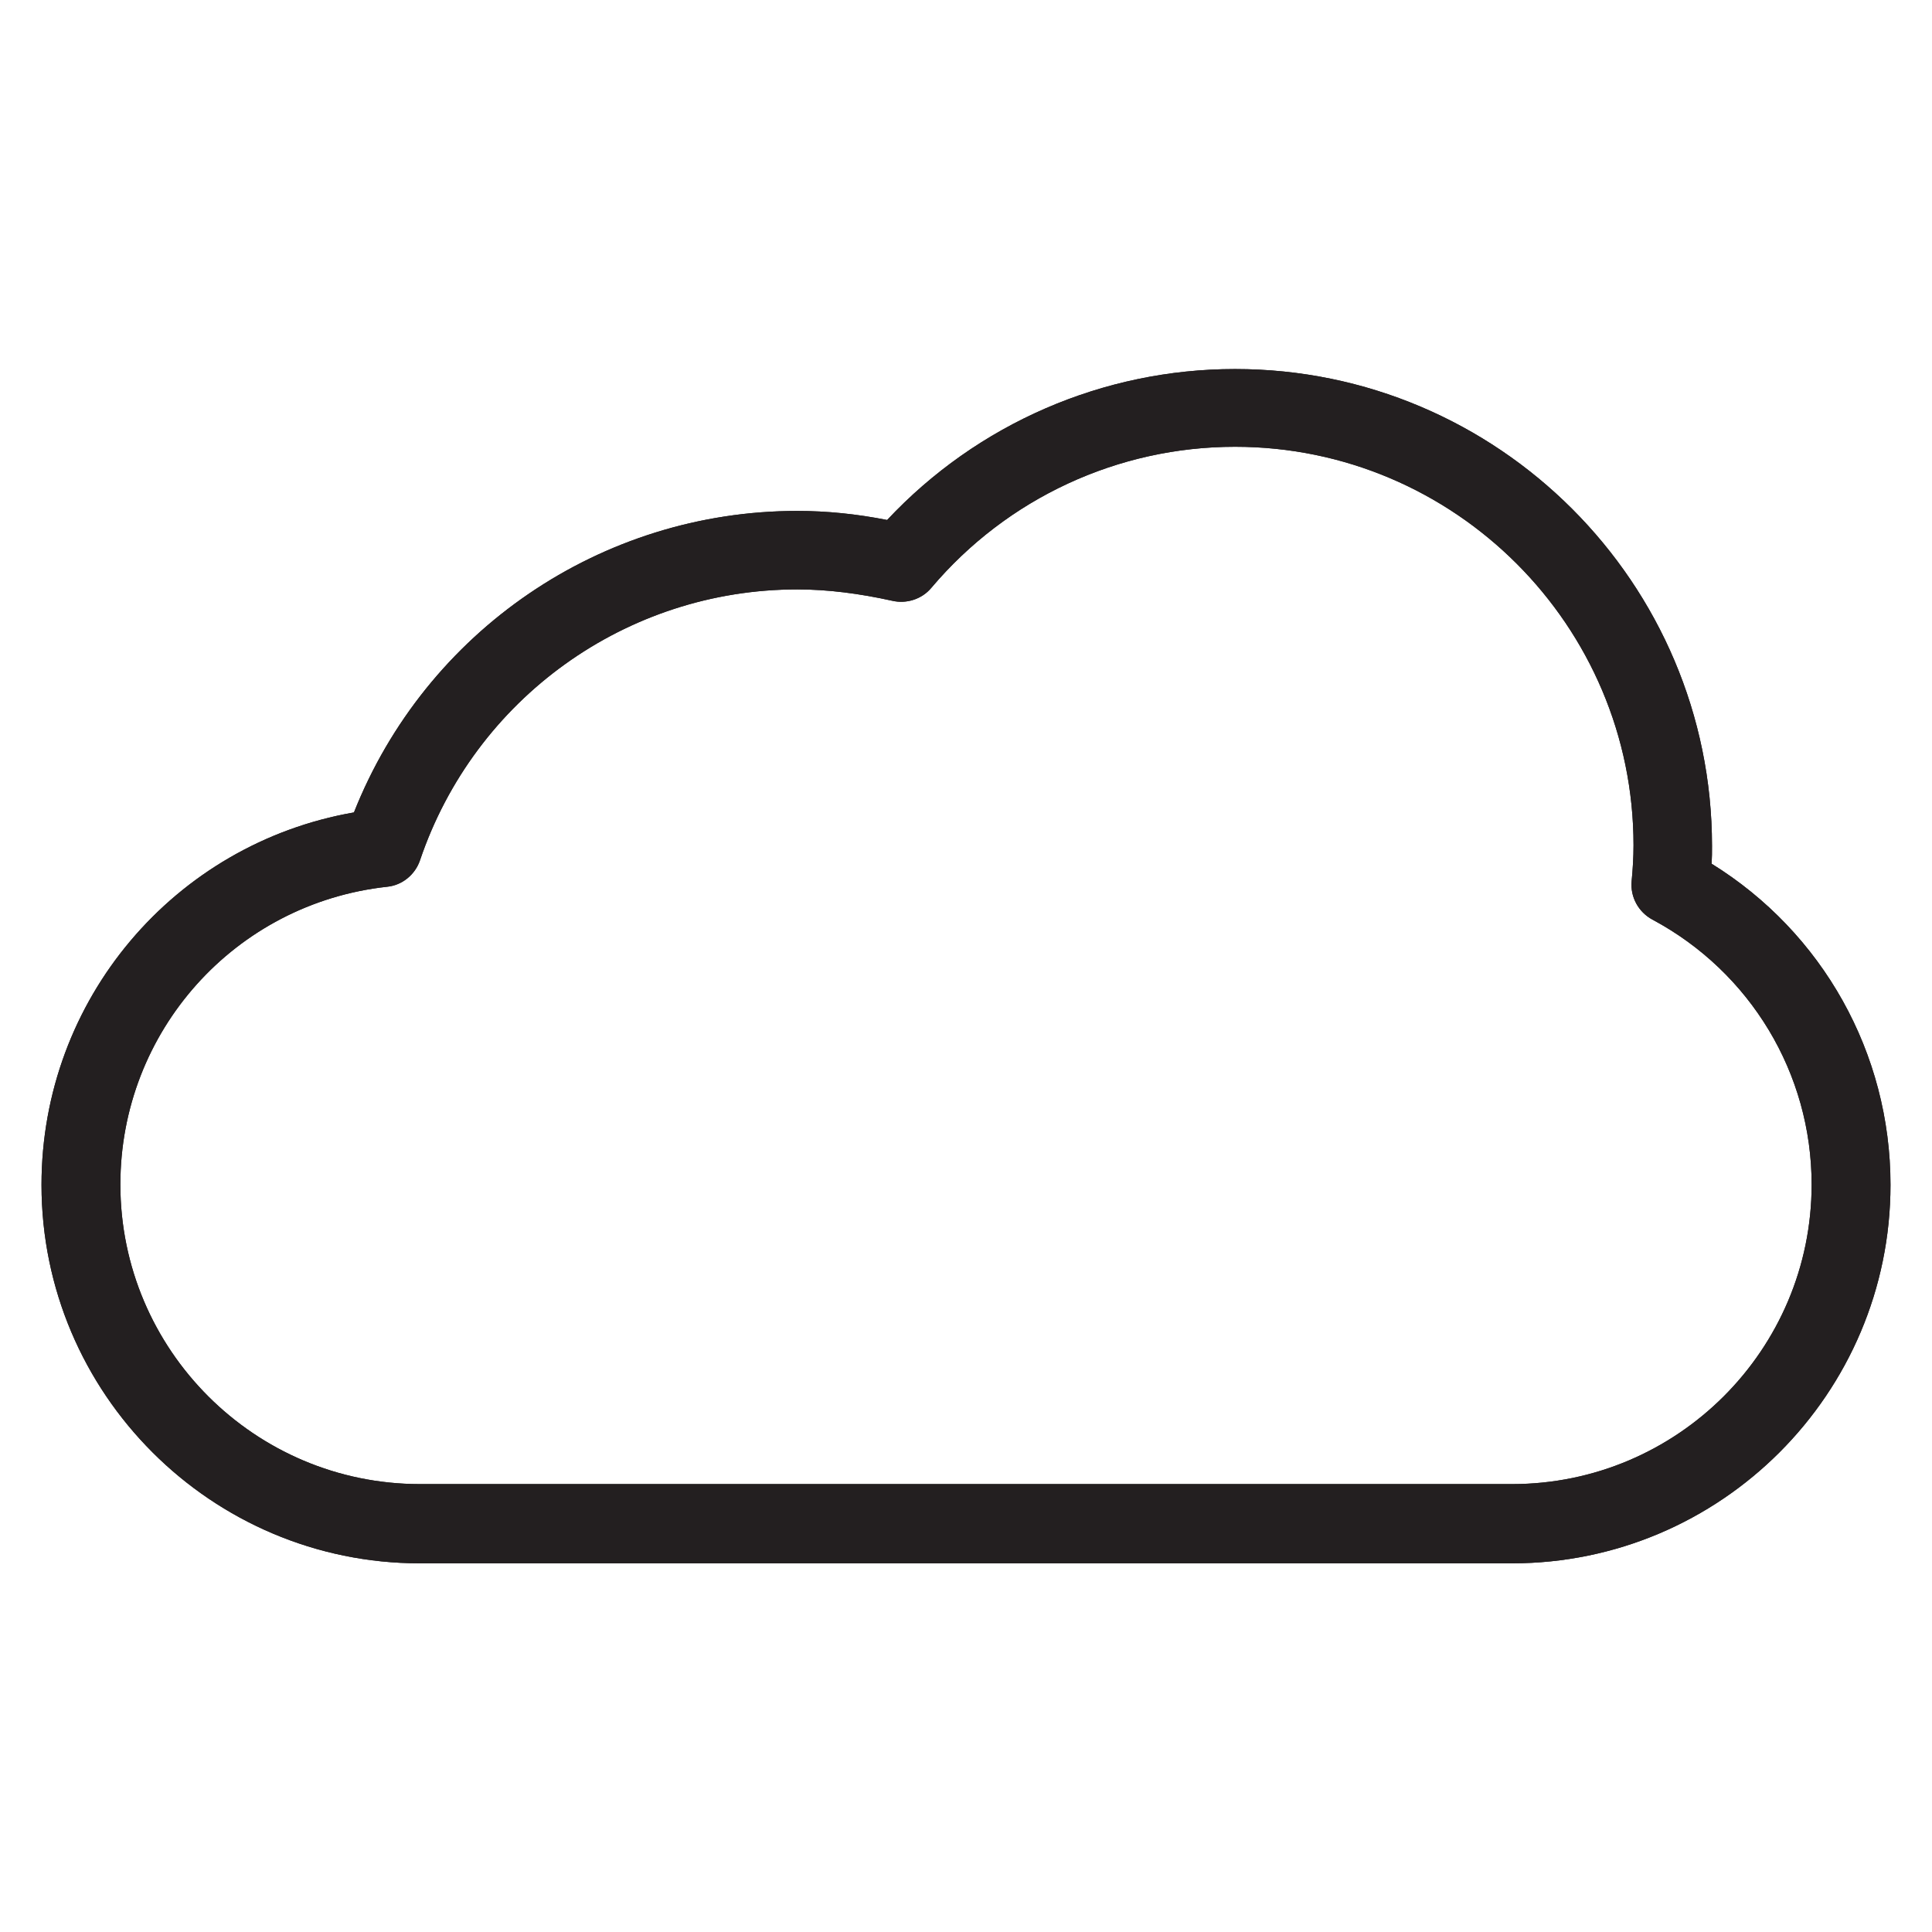
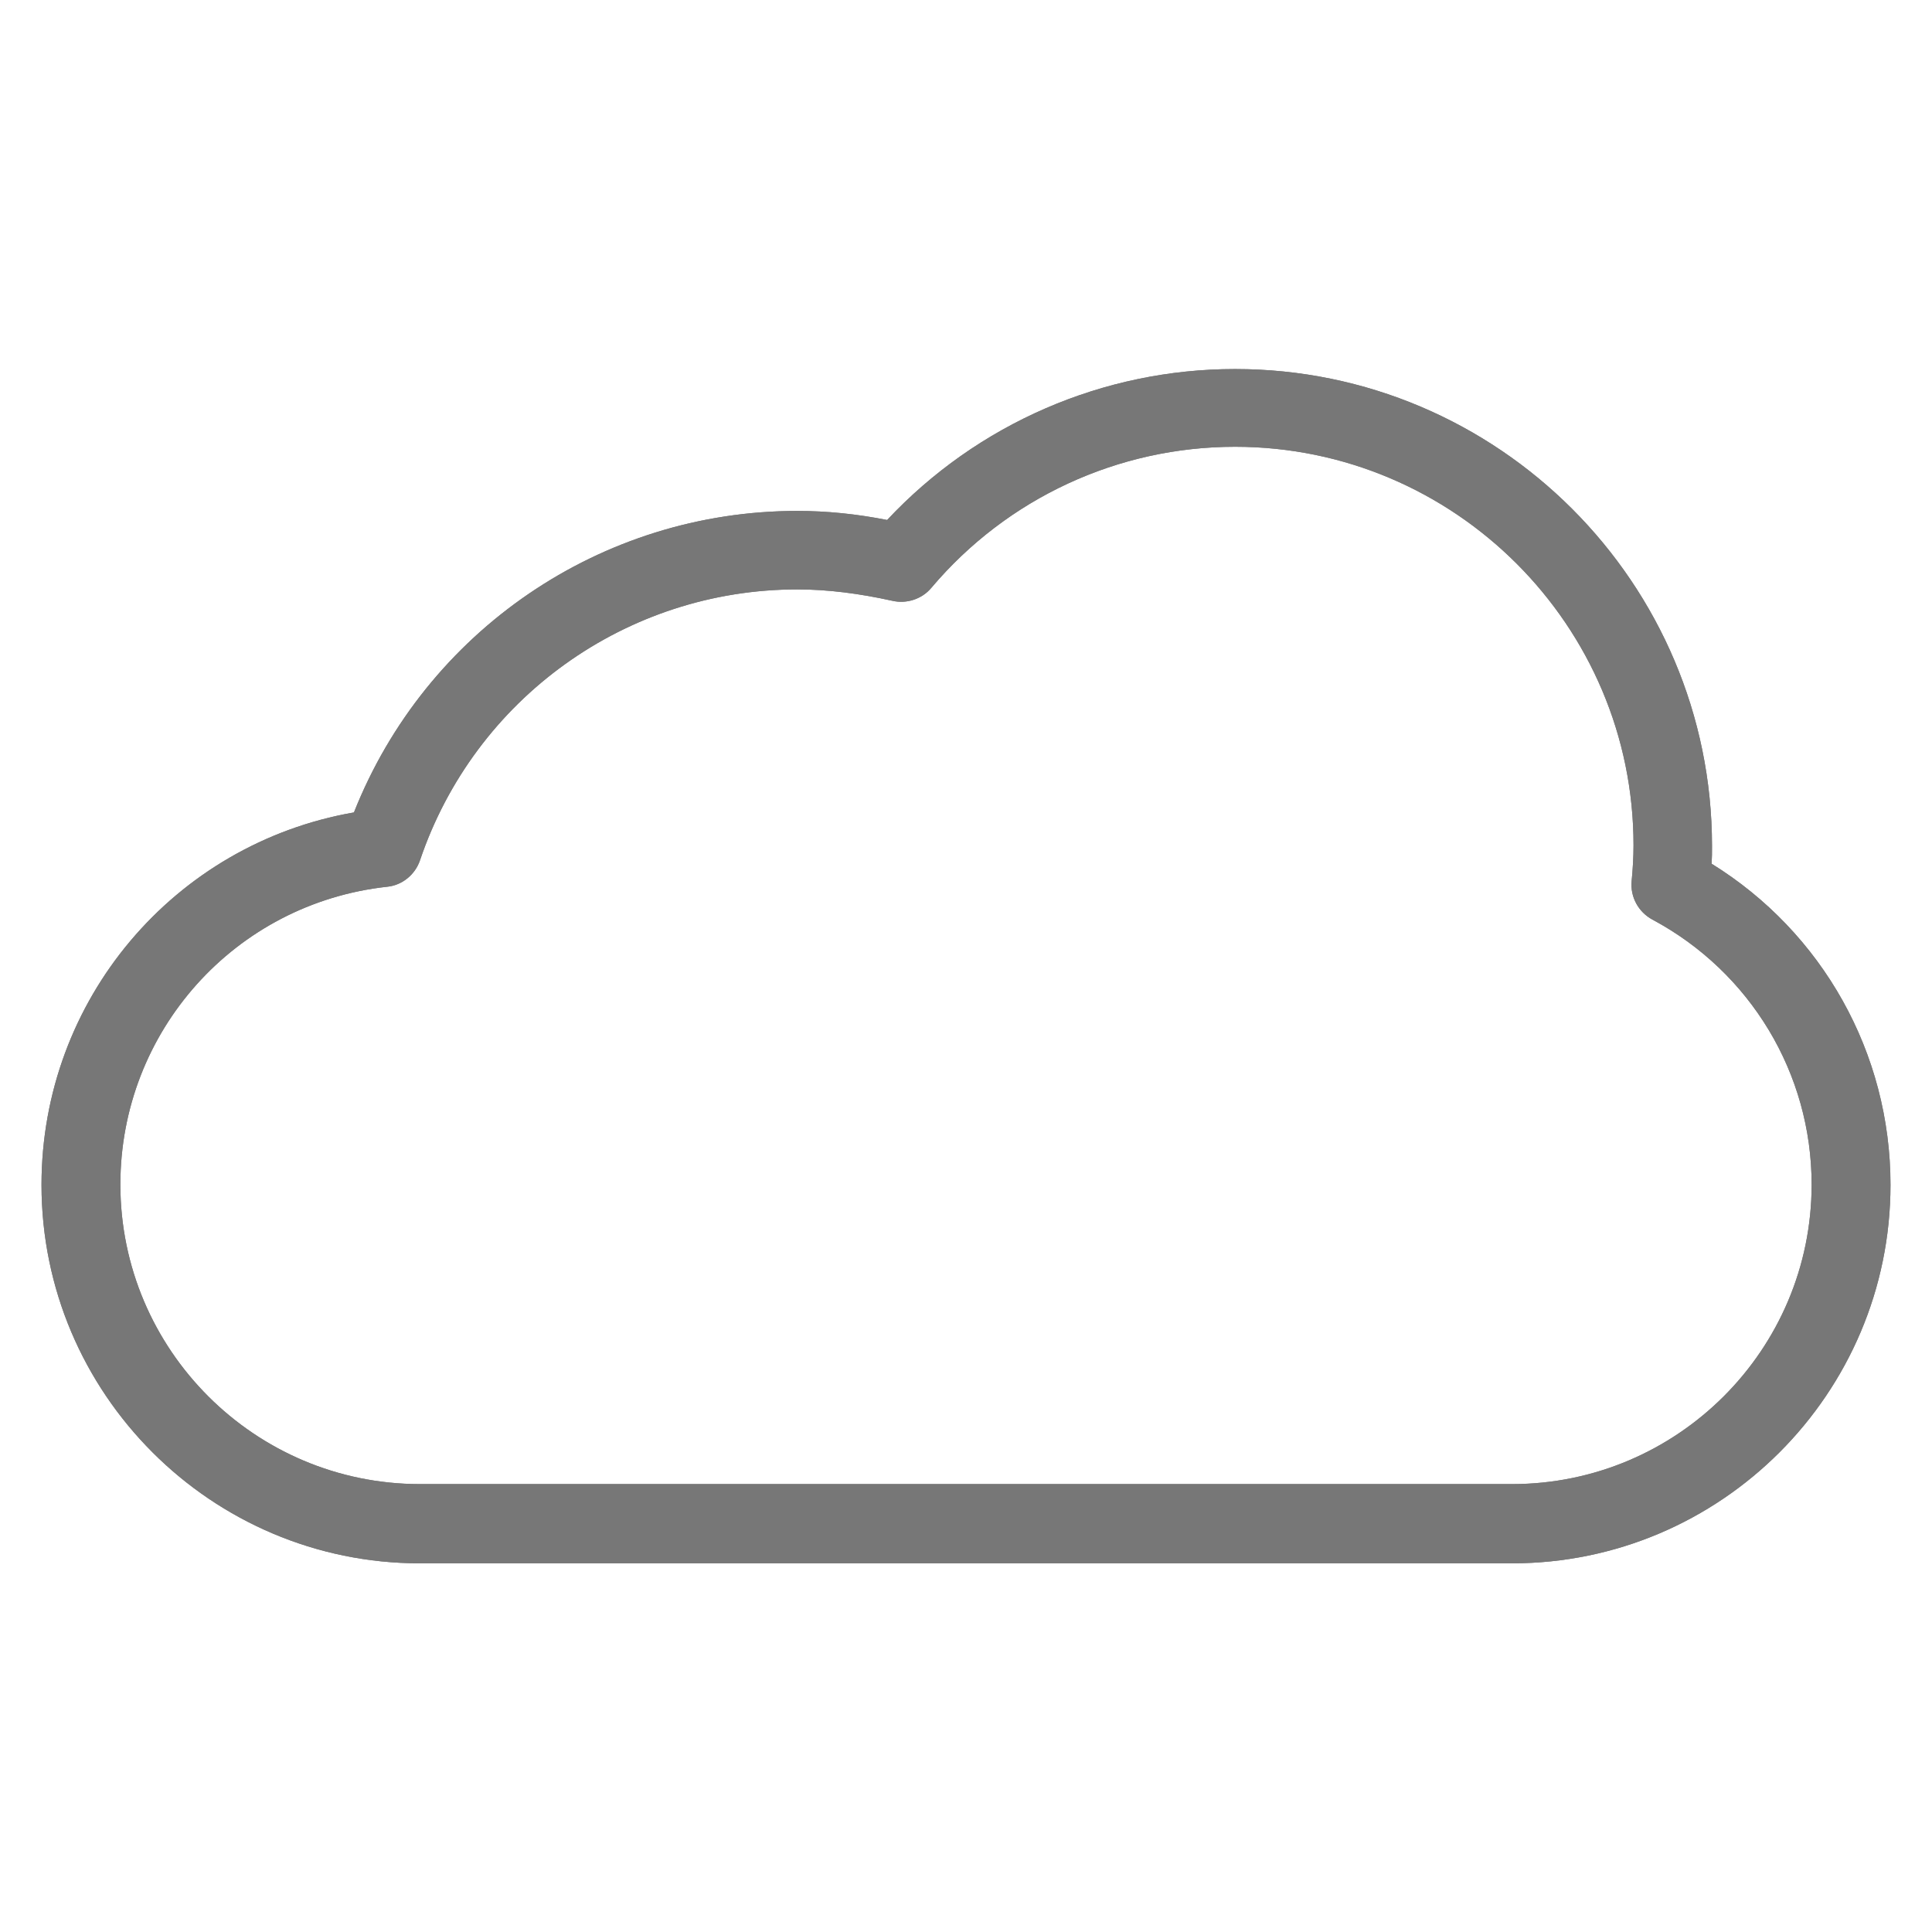
<svg xmlns="http://www.w3.org/2000/svg" version="1.1" viewBox="0 0 512 512" enable-background="new 0 0 512 512">
  <g>
-     <g fill="#231F20">
+     <g fill="#777">
      <path d="m211.3,156.2c-45.3,0-85.5,28.9-100,71.8-1.3,3.8-4.7,6.6-8.7,7-40.3,4.4-70.7,38.3-70.7,78.9 0,43.8 35.6,79.4 79.4,79.4h289.4c43.8,0 79.4-35.6 79.4-79.4 0-29.4-16.2-56.3-42.2-70.2-3.7-2-5.9-6-5.5-10.2 0.3-3.1 0.5-6.3 0.5-9.5 0-58.2-47.4-105.6-105.6-105.6-31,0-60.4,13.6-80.5,37.4-2.5,3-6.6,4.3-10.4,3.4-8.6-1.9-17-3-25.1-3zm189.4,258.1h-289.4c-55.3,0-100.3-45-100.3-100.3 0-49.1 35.2-90.4 82.8-98.7 19-48 65.4-79.9 117.5-79.9 7.8,0 15.7,0.8 23.8,2.4 23.9-25.5 57.2-40 92.2-40 69.7,0 126.4,56.7 126.4,126.4 0,1.6 0,3.1-0.1,4.7 29.4,18.2 47.4,50.2 47.4,85.1 0,55.3-45,100.3-100.3,100.3z" />
      <path d="m211.3,156.2c-45.3,0-85.5,28.9-100,71.8-1.3,3.8-4.7,6.6-8.7,7-40.3,4.4-70.7,38.3-70.7,78.9 0,43.8 35.6,79.4 79.4,79.4h289.4c43.8,0 79.4-35.6 79.4-79.4 0-29.4-16.2-56.3-42.2-70.2-3.7-2-5.9-6-5.5-10.2 0.3-3.1 0.5-6.3 0.5-9.5 0-58.2-47.4-105.6-105.6-105.6-31,0-60.4,13.6-80.5,37.4-2.5,3-6.6,4.3-10.4,3.4-8.6-1.9-17-3-25.1-3zm189.4,258.1h-289.4c-55.3,0-100.3-45-100.3-100.3 0-49.1 35.2-90.4 82.8-98.7 19-48 65.4-79.9 117.5-79.9 7.8,0 15.7,0.8 23.8,2.4 23.9-25.5 57.2-40 92.2-40 69.7,0 126.4,56.7 126.4,126.4 0,1.6 0,3.1-0.1,4.7 29.4,18.2 47.4,50.2 47.4,85.1 0,55.3-45,100.3-100.3,100.3z" />
    </g>
  </g>
</svg>
